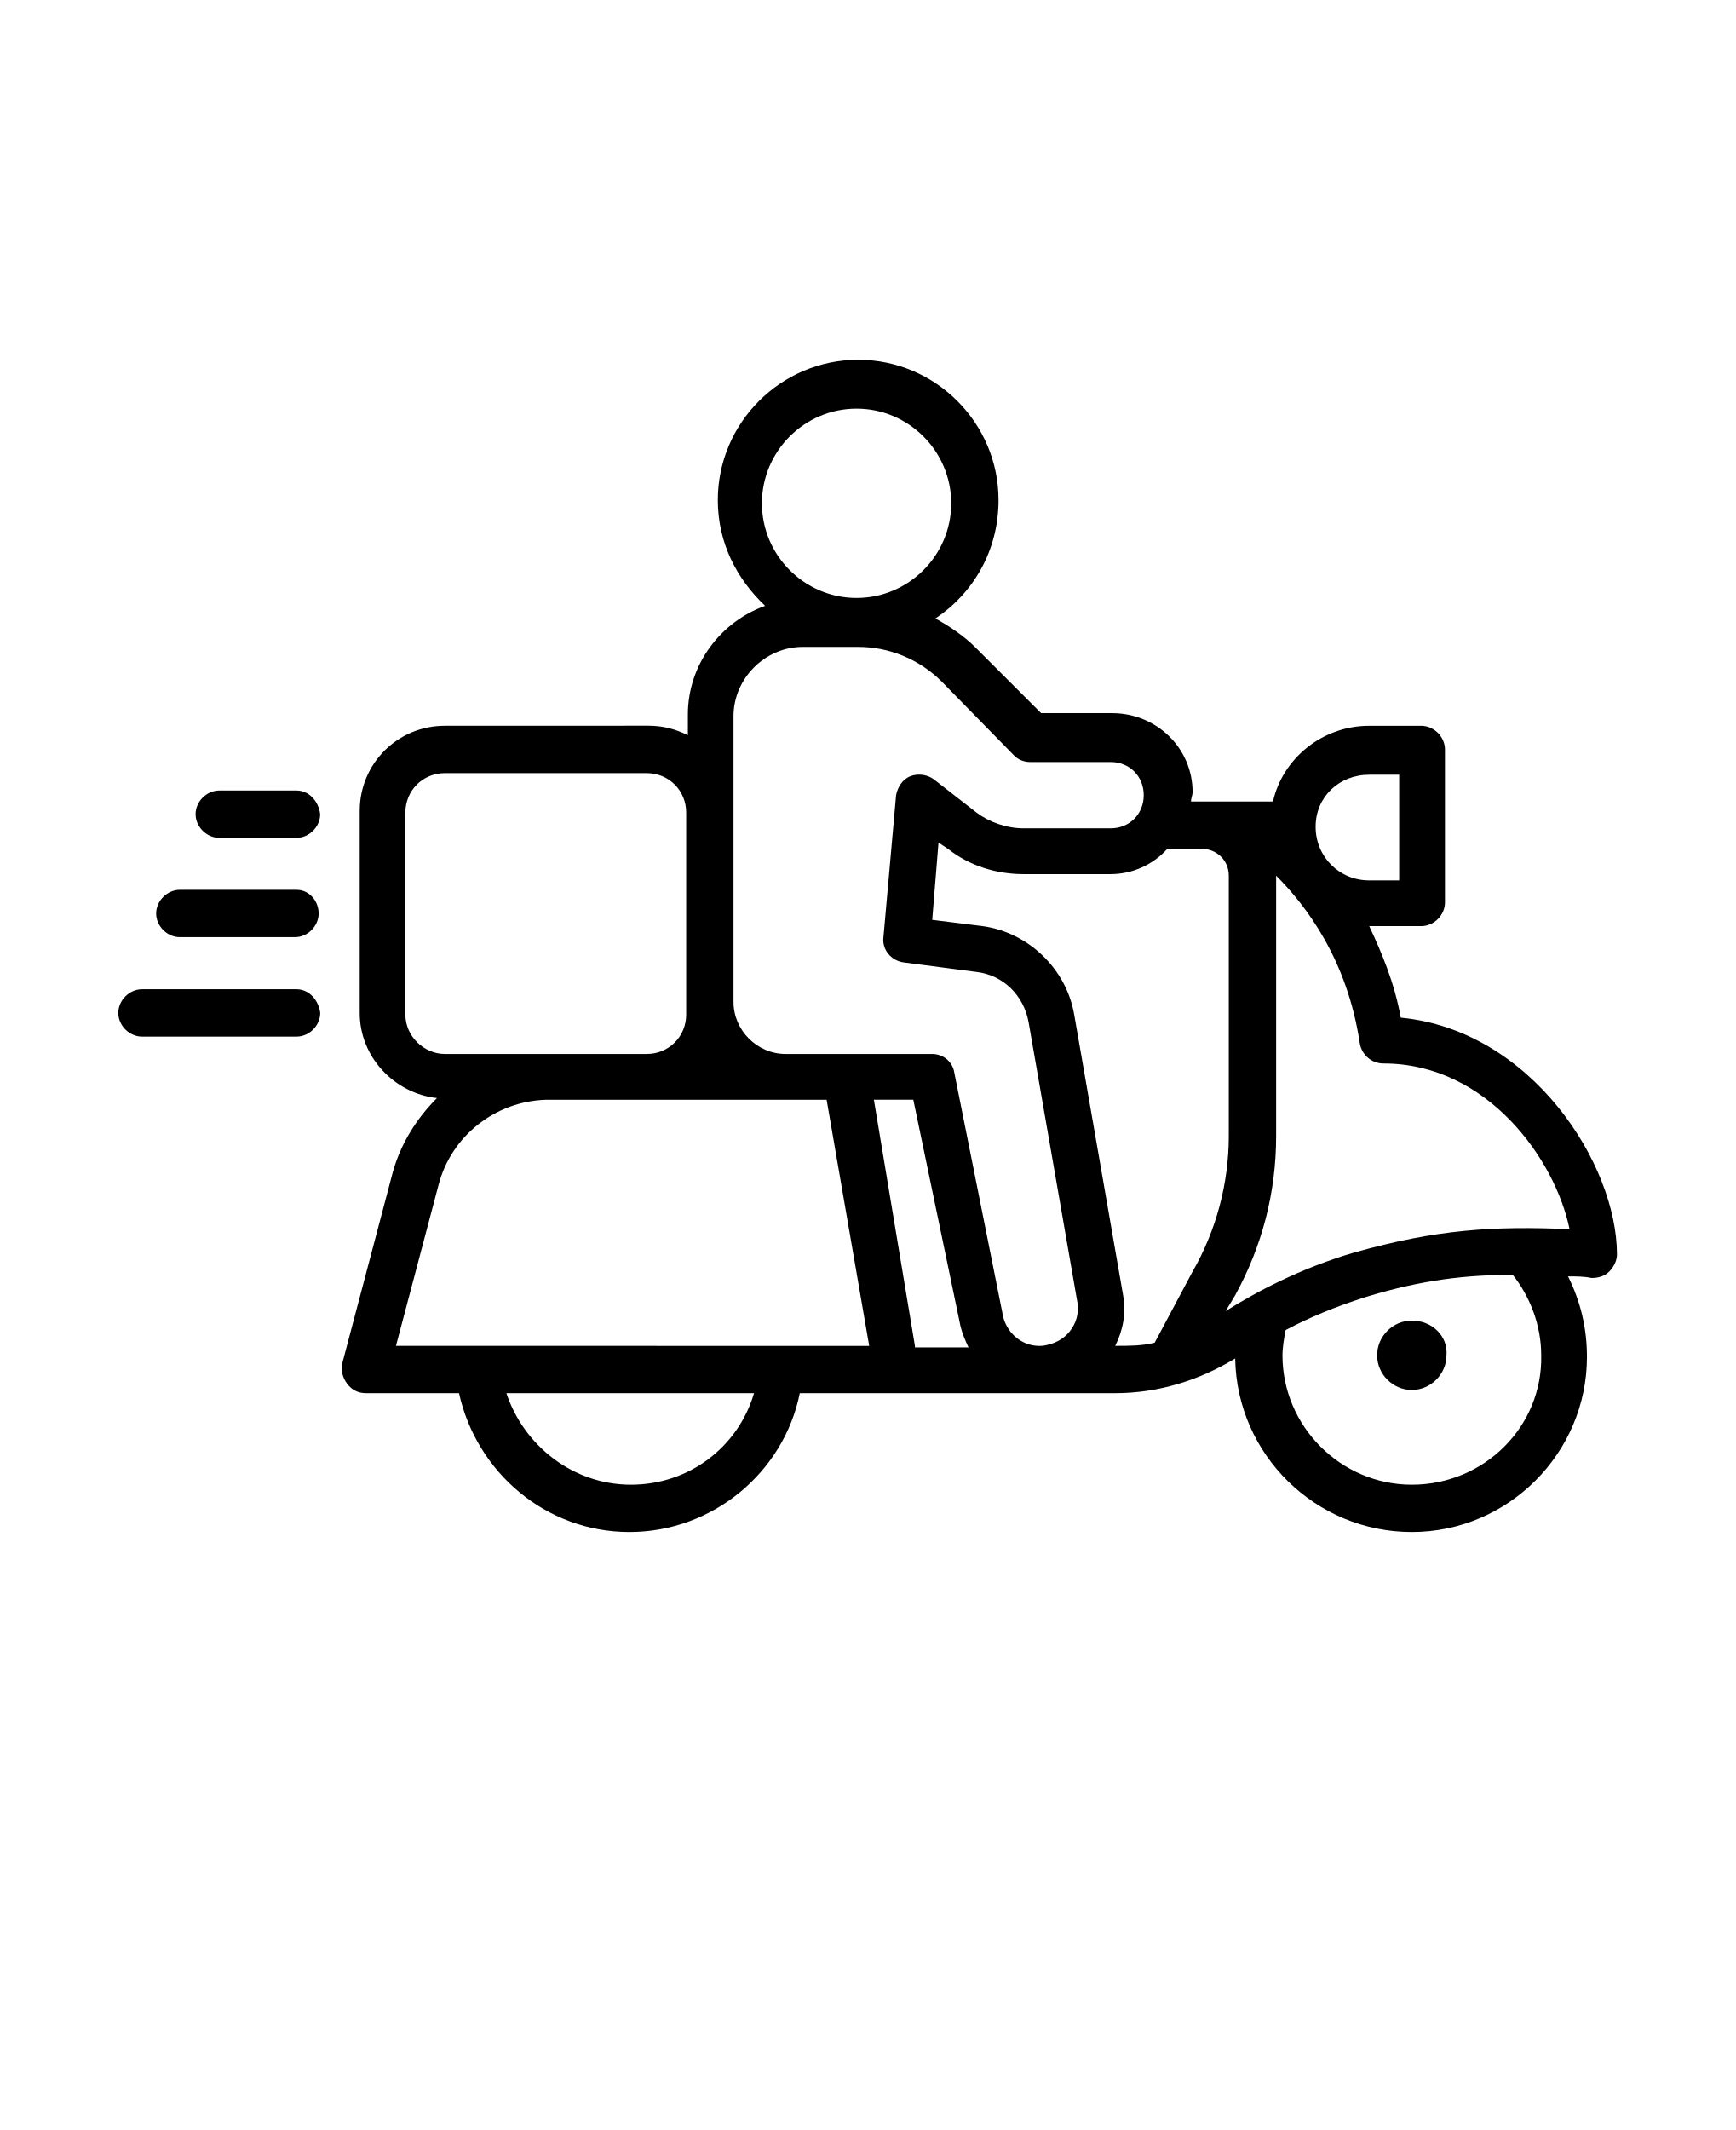
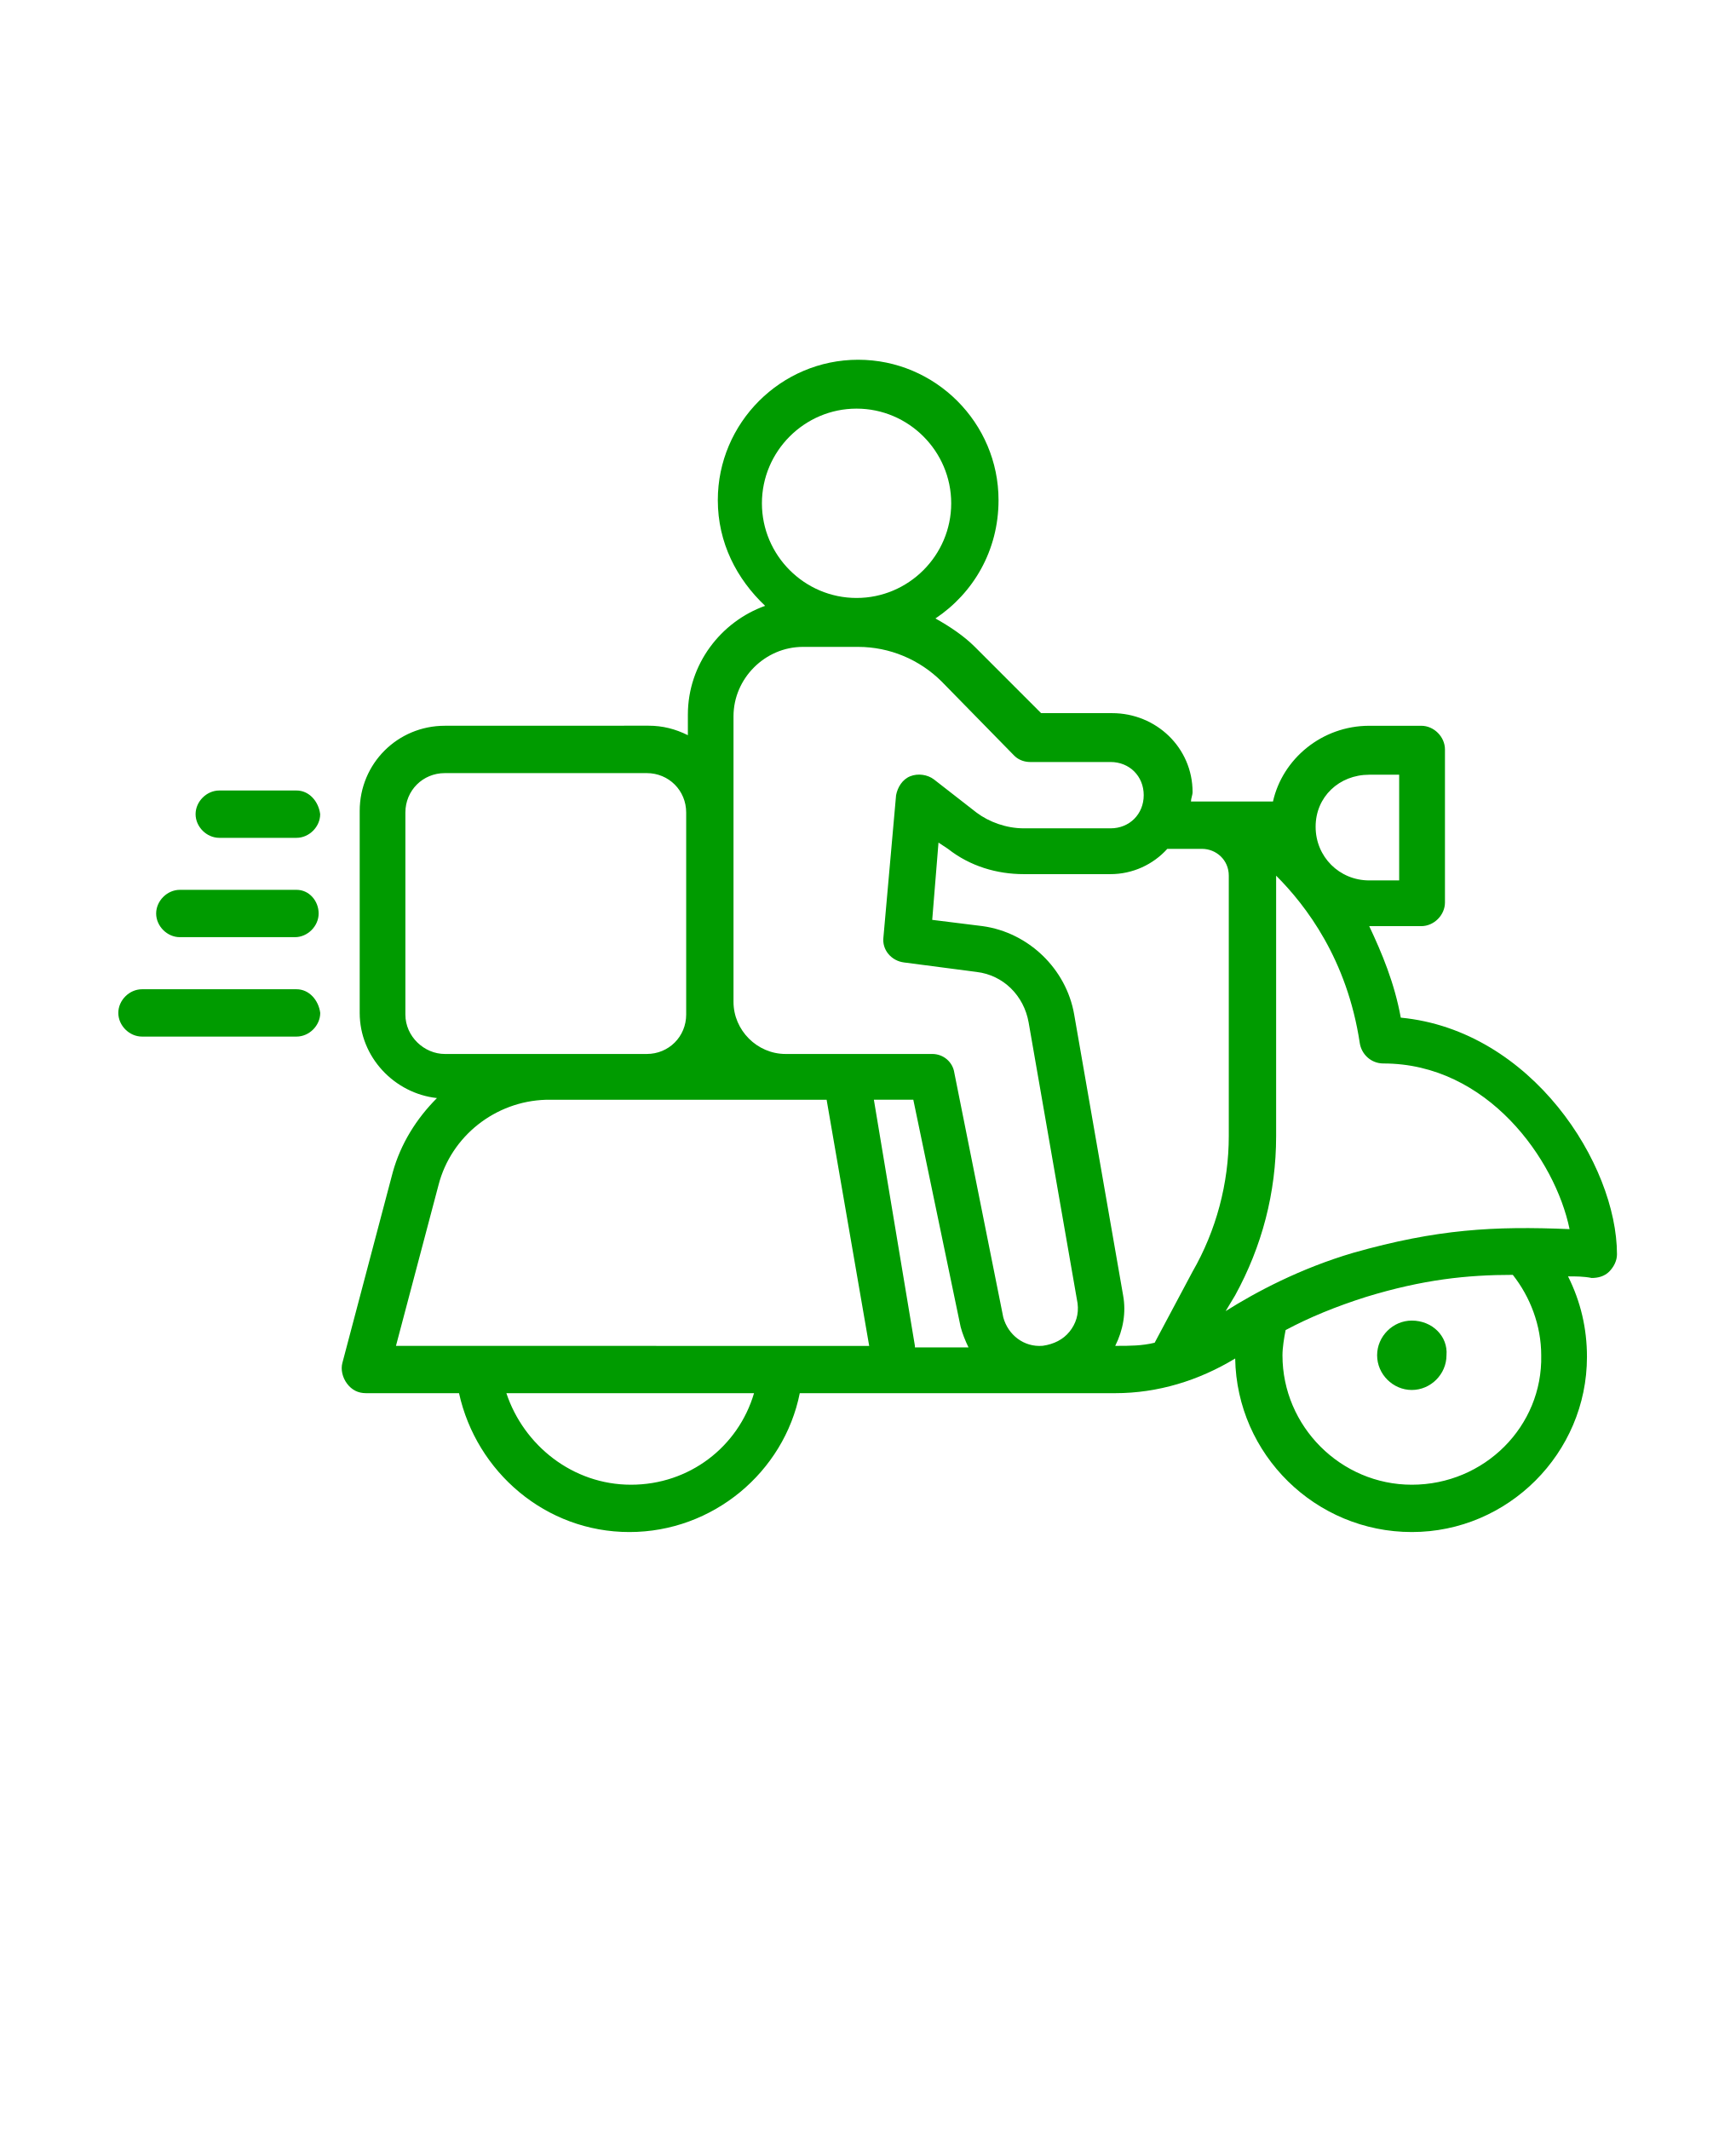
<svg xmlns="http://www.w3.org/2000/svg" version="1.1" viewBox="-5.0 -10.0 110.0 135.0">
  <g>
-     <path d="m13.801 40.102h-4.902c-0.801 0-1.5 0.699-1.5 1.5 0 0.801 0.699 1.5 1.5 1.5h4.898c0.801 0 1.5-0.699 1.5-1.5-0.098-0.801-0.695-1.5-1.496-1.5z" />
-     <path d="m13.801 46.398h-7.402c-0.801 0-1.5 0.699-1.5 1.5 0 0.801 0.699 1.5 1.5 1.5h7.301c0.801 0 1.5-0.699 1.5-1.5 0-0.797-0.598-1.5-1.398-1.5z" />
-     <path d="m13.801 52.699h-9.801c-0.801 0-1.5 0.699-1.5 1.5s0.699 1.5 1.5 1.5h9.801c0.801 0 1.5-0.699 1.5-1.5-0.102-0.801-0.699-1.5-1.5-1.5z" />
-     <path d="m84.5 73.699c-1.199 0-2.199 1-2.199 2.199 0 1.199 1 2.199 2.199 2.199s2.199-1 2.199-2.199c0.102-1.199-0.898-2.199-2.199-2.199z" />
-     <path d="m83.801 54.5c-0.398-2.199-1.199-4.102-2-5.801h3.301c0.801 0 1.5-0.699 1.5-1.5v-9.699c0-0.801-0.699-1.5-1.5-1.5h-3.301c-3 0-5.5 2.102-6.102 4.801h-5.199c0-0.199 0.102-0.398 0.102-0.602 0-2.801-2.301-5-5.102-5h-4.5l-4.199-4.199c-0.699-0.699-1.602-1.301-2.5-1.801 2.398-1.602 4-4.301 4-7.5 0-4.898-4-8.898-8.898-8.898-4.898 0-8.898 4-8.898 8.898 0 2.699 1.199 5 3 6.699-2.801 1-4.898 3.699-4.898 6.898v1.301c-0.801-0.398-1.602-0.602-2.5-0.602l-12.906 0.004c-3 0-5.398 2.398-5.398 5.398v12.801c0 2.801 2.199 5.102 4.898 5.398-1.301 1.301-2.301 2.898-2.801 4.699l-3.199 12.102c-0.102 0.398 0 0.898 0.301 1.301 0.301 0.398 0.699 0.602 1.199 0.602h5.898c1.102 5 5.5 8.801 10.801 8.801 5.301 0 9.801-3.801 10.801-8.801h20c2.699 0 5.301-0.801 7.602-2.199 0.102 6.102 5.102 11 11.199 11 6.102 0 11.102-5 11.102-11.102 0-1.801-0.398-3.5-1.199-5.102 0.5 0 1 0 1.5 0.102 0.398 0 0.801-0.102 1.102-0.398 0.301-0.301 0.5-0.699 0.5-1.102-0.004-5.699-5.402-14.199-13.703-15zm-2-15.398h1.898v6.699h-1.898c-1.898 0-3.398-1.5-3.398-3.398-0.004-1.902 1.496-3.301 3.398-3.301zm-38.5-17.203c0-3.301 2.699-6 6-6s6 2.699 6 6c0 3.301-2.699 6-6 6s-6-2.699-6-6zm-22.602 32.402v-12.801c0-1.398 1.102-2.5 2.5-2.5h12.801c1.398 0 2.5 1.102 2.5 2.5v12.801c0 1.398-1.102 2.5-2.5 2.5h-12.801c-1.301 0-2.5-1.102-2.5-2.5zm14.301 29.801c-3.699 0-6.801-2.5-7.898-5.801h15.699c-1 3.398-4.102 5.801-7.801 5.801zm-14.898-8.801 2.699-10.199c0.801-3.102 3.602-5.301 6.801-5.398h17.801l2.699 15.602zm32.898 0-2.602-15.602h2.5l3 14.398c0.102 0.398 0.301 0.898 0.5 1.301h-3.398zm9.801-0.902c-0.398 0.5-1 0.801-1.699 0.898-1.199 0.102-2.199-0.699-2.5-1.801l-3.102-15.496c-0.102-0.699-0.699-1.199-1.398-1.199h-9.301c-1.801 0-3.301-1.5-3.301-3.301v-18.102c0-2.398 2-4.398 4.398-4.398h3.5c2 0 3.898 0.801 5.301 2.199l4.602 4.699c0.301 0.301 0.699 0.398 1 0.398h5.102c1.199 0 2.102 0.898 2.102 2.102 0 1.199-0.898 2.102-2.102 2.102h-5.5c-1.102 0-2.199-0.398-3-1l-2.699-2.102c-0.398-0.301-1-0.398-1.5-0.199s-0.801 0.699-0.898 1.199l-0.801 9c-0.102 0.801 0.5 1.5 1.301 1.602l4.602 0.602c1.699 0.199 3 1.5 3.301 3.199l3.102 17.801c0.09 0.699-0.109 1.297-0.508 1.797zm5.398 0.703c-0.801 0.199-1.602 0.199-2.398 0.199h-0.102c0.5-1 0.699-2.102 0.5-3.199l-3.102-17.801c-0.5-2.898-2.898-5.199-5.801-5.602l-3.199-0.398 0.398-4.898 0.602 0.398c1.398 1.102 3.102 1.602 4.801 1.602h5.5c1.398 0 2.699-0.602 3.602-1.602h2.199c0.898 0 1.699 0.699 1.699 1.699v16.5c0 3-0.801 6-2.301 8.602zm16.301 9c-4.5 0-8.199-3.699-8.199-8.199 0-0.5 0.102-1.102 0.199-1.602 1.5-0.801 3.199-1.5 5.102-2.102 3.602-1.102 6.398-1.398 9.301-1.398 1.102 1.398 1.801 3.199 1.801 5.102 0.098 4.496-3.602 8.199-8.203 8.199zm-3.699-14.703c-3.398 1-6.199 2.5-8.102 3.699l0.602-1c1.699-3.098 2.598-6.496 2.598-10.098v-16.5c1.898 1.898 4.5 5.301 5.301 10.602 0.102 0.699 0.699 1.301 1.5 1.301 6.602 0 10.898 6.102 11.801 10.5-4.801-0.203-8.398-0.004-13.699 1.496z" />
+     <path d="m13.801 40.102h-4.902c-0.801 0-1.5 0.699-1.5 1.5 0 0.801 0.699 1.5 1.5 1.5h4.898c0.801 0 1.5-0.699 1.5-1.5-0.098-0.801-0.695-1.5-1.496-1.5z" fill="#009b00" />
+     <path d="m13.801 46.398h-7.402c-0.801 0-1.5 0.699-1.5 1.5 0 0.801 0.699 1.5 1.5 1.5h7.301c0.801 0 1.5-0.699 1.5-1.5 0-0.797-0.598-1.5-1.398-1.5z" fill="#009b00" />
+     <path d="m13.801 52.699h-9.801c-0.801 0-1.5 0.699-1.5 1.5s0.699 1.5 1.5 1.5h9.801c0.801 0 1.5-0.699 1.5-1.5-0.102-0.801-0.699-1.5-1.5-1.5z" fill="#009b00" />
+     <path d="m84.5 73.699c-1.199 0-2.199 1-2.199 2.199 0 1.199 1 2.199 2.199 2.199s2.199-1 2.199-2.199c0.102-1.199-0.898-2.199-2.199-2.199z" fill="#009b00" />
+     <path d="m83.801 54.5c-0.398-2.199-1.199-4.102-2-5.801h3.301c0.801 0 1.5-0.699 1.5-1.5v-9.699c0-0.801-0.699-1.5-1.5-1.5h-3.301c-3 0-5.5 2.102-6.102 4.801h-5.199c0-0.199 0.102-0.398 0.102-0.602 0-2.801-2.301-5-5.102-5h-4.5l-4.199-4.199c-0.699-0.699-1.602-1.301-2.5-1.801 2.398-1.602 4-4.301 4-7.5 0-4.898-4-8.898-8.898-8.898-4.898 0-8.898 4-8.898 8.898 0 2.699 1.199 5 3 6.699-2.801 1-4.898 3.699-4.898 6.898v1.301c-0.801-0.398-1.602-0.602-2.5-0.602l-12.906 0.004c-3 0-5.398 2.398-5.398 5.398v12.801c0 2.801 2.199 5.102 4.898 5.398-1.301 1.301-2.301 2.898-2.801 4.699l-3.199 12.102c-0.102 0.398 0 0.898 0.301 1.301 0.301 0.398 0.699 0.602 1.199 0.602h5.898c1.102 5 5.5 8.801 10.801 8.801 5.301 0 9.801-3.801 10.801-8.801h20c2.699 0 5.301-0.801 7.602-2.199 0.102 6.102 5.102 11 11.199 11 6.102 0 11.102-5 11.102-11.102 0-1.801-0.398-3.5-1.199-5.102 0.5 0 1 0 1.5 0.102 0.398 0 0.801-0.102 1.102-0.398 0.301-0.301 0.5-0.699 0.5-1.102-0.004-5.699-5.402-14.199-13.703-15zm-2-15.398h1.898v6.699h-1.898c-1.898 0-3.398-1.5-3.398-3.398-0.004-1.902 1.496-3.301 3.398-3.301zm-38.5-17.203c0-3.301 2.699-6 6-6s6 2.699 6 6c0 3.301-2.699 6-6 6s-6-2.699-6-6zm-22.602 32.402v-12.801c0-1.398 1.102-2.5 2.5-2.5h12.801c1.398 0 2.5 1.102 2.5 2.5v12.801c0 1.398-1.102 2.5-2.5 2.5h-12.801c-1.301 0-2.5-1.102-2.5-2.5zm14.301 29.801c-3.699 0-6.801-2.5-7.898-5.801h15.699c-1 3.398-4.102 5.801-7.801 5.801zm-14.898-8.801 2.699-10.199c0.801-3.102 3.602-5.301 6.801-5.398h17.801l2.699 15.602zm32.898 0-2.602-15.602h2.5l3 14.398c0.102 0.398 0.301 0.898 0.5 1.301h-3.398zm9.801-0.902c-0.398 0.5-1 0.801-1.699 0.898-1.199 0.102-2.199-0.699-2.5-1.801l-3.102-15.496c-0.102-0.699-0.699-1.199-1.398-1.199h-9.301c-1.801 0-3.301-1.5-3.301-3.301v-18.102c0-2.398 2-4.398 4.398-4.398h3.5c2 0 3.898 0.801 5.301 2.199l4.602 4.699c0.301 0.301 0.699 0.398 1 0.398h5.102c1.199 0 2.102 0.898 2.102 2.102 0 1.199-0.898 2.102-2.102 2.102h-5.5c-1.102 0-2.199-0.398-3-1l-2.699-2.102c-0.398-0.301-1-0.398-1.5-0.199s-0.801 0.699-0.898 1.199l-0.801 9c-0.102 0.801 0.5 1.5 1.301 1.602l4.602 0.602c1.699 0.199 3 1.5 3.301 3.199l3.102 17.801c0.09 0.699-0.109 1.297-0.508 1.797zm5.398 0.703c-0.801 0.199-1.602 0.199-2.398 0.199h-0.102c0.5-1 0.699-2.102 0.5-3.199l-3.102-17.801c-0.5-2.898-2.898-5.199-5.801-5.602l-3.199-0.398 0.398-4.898 0.602 0.398c1.398 1.102 3.102 1.602 4.801 1.602h5.5c1.398 0 2.699-0.602 3.602-1.602h2.199c0.898 0 1.699 0.699 1.699 1.699v16.5c0 3-0.801 6-2.301 8.602zm16.301 9c-4.5 0-8.199-3.699-8.199-8.199 0-0.5 0.102-1.102 0.199-1.602 1.5-0.801 3.199-1.5 5.102-2.102 3.602-1.102 6.398-1.398 9.301-1.398 1.102 1.398 1.801 3.199 1.801 5.102 0.098 4.496-3.602 8.199-8.203 8.199zm-3.699-14.703c-3.398 1-6.199 2.5-8.102 3.699l0.602-1c1.699-3.098 2.598-6.496 2.598-10.098v-16.5c1.898 1.898 4.5 5.301 5.301 10.602 0.102 0.699 0.699 1.301 1.5 1.301 6.602 0 10.898 6.102 11.801 10.5-4.801-0.203-8.398-0.004-13.699 1.496z" fill="#009b00" />
  </g>
</svg>
